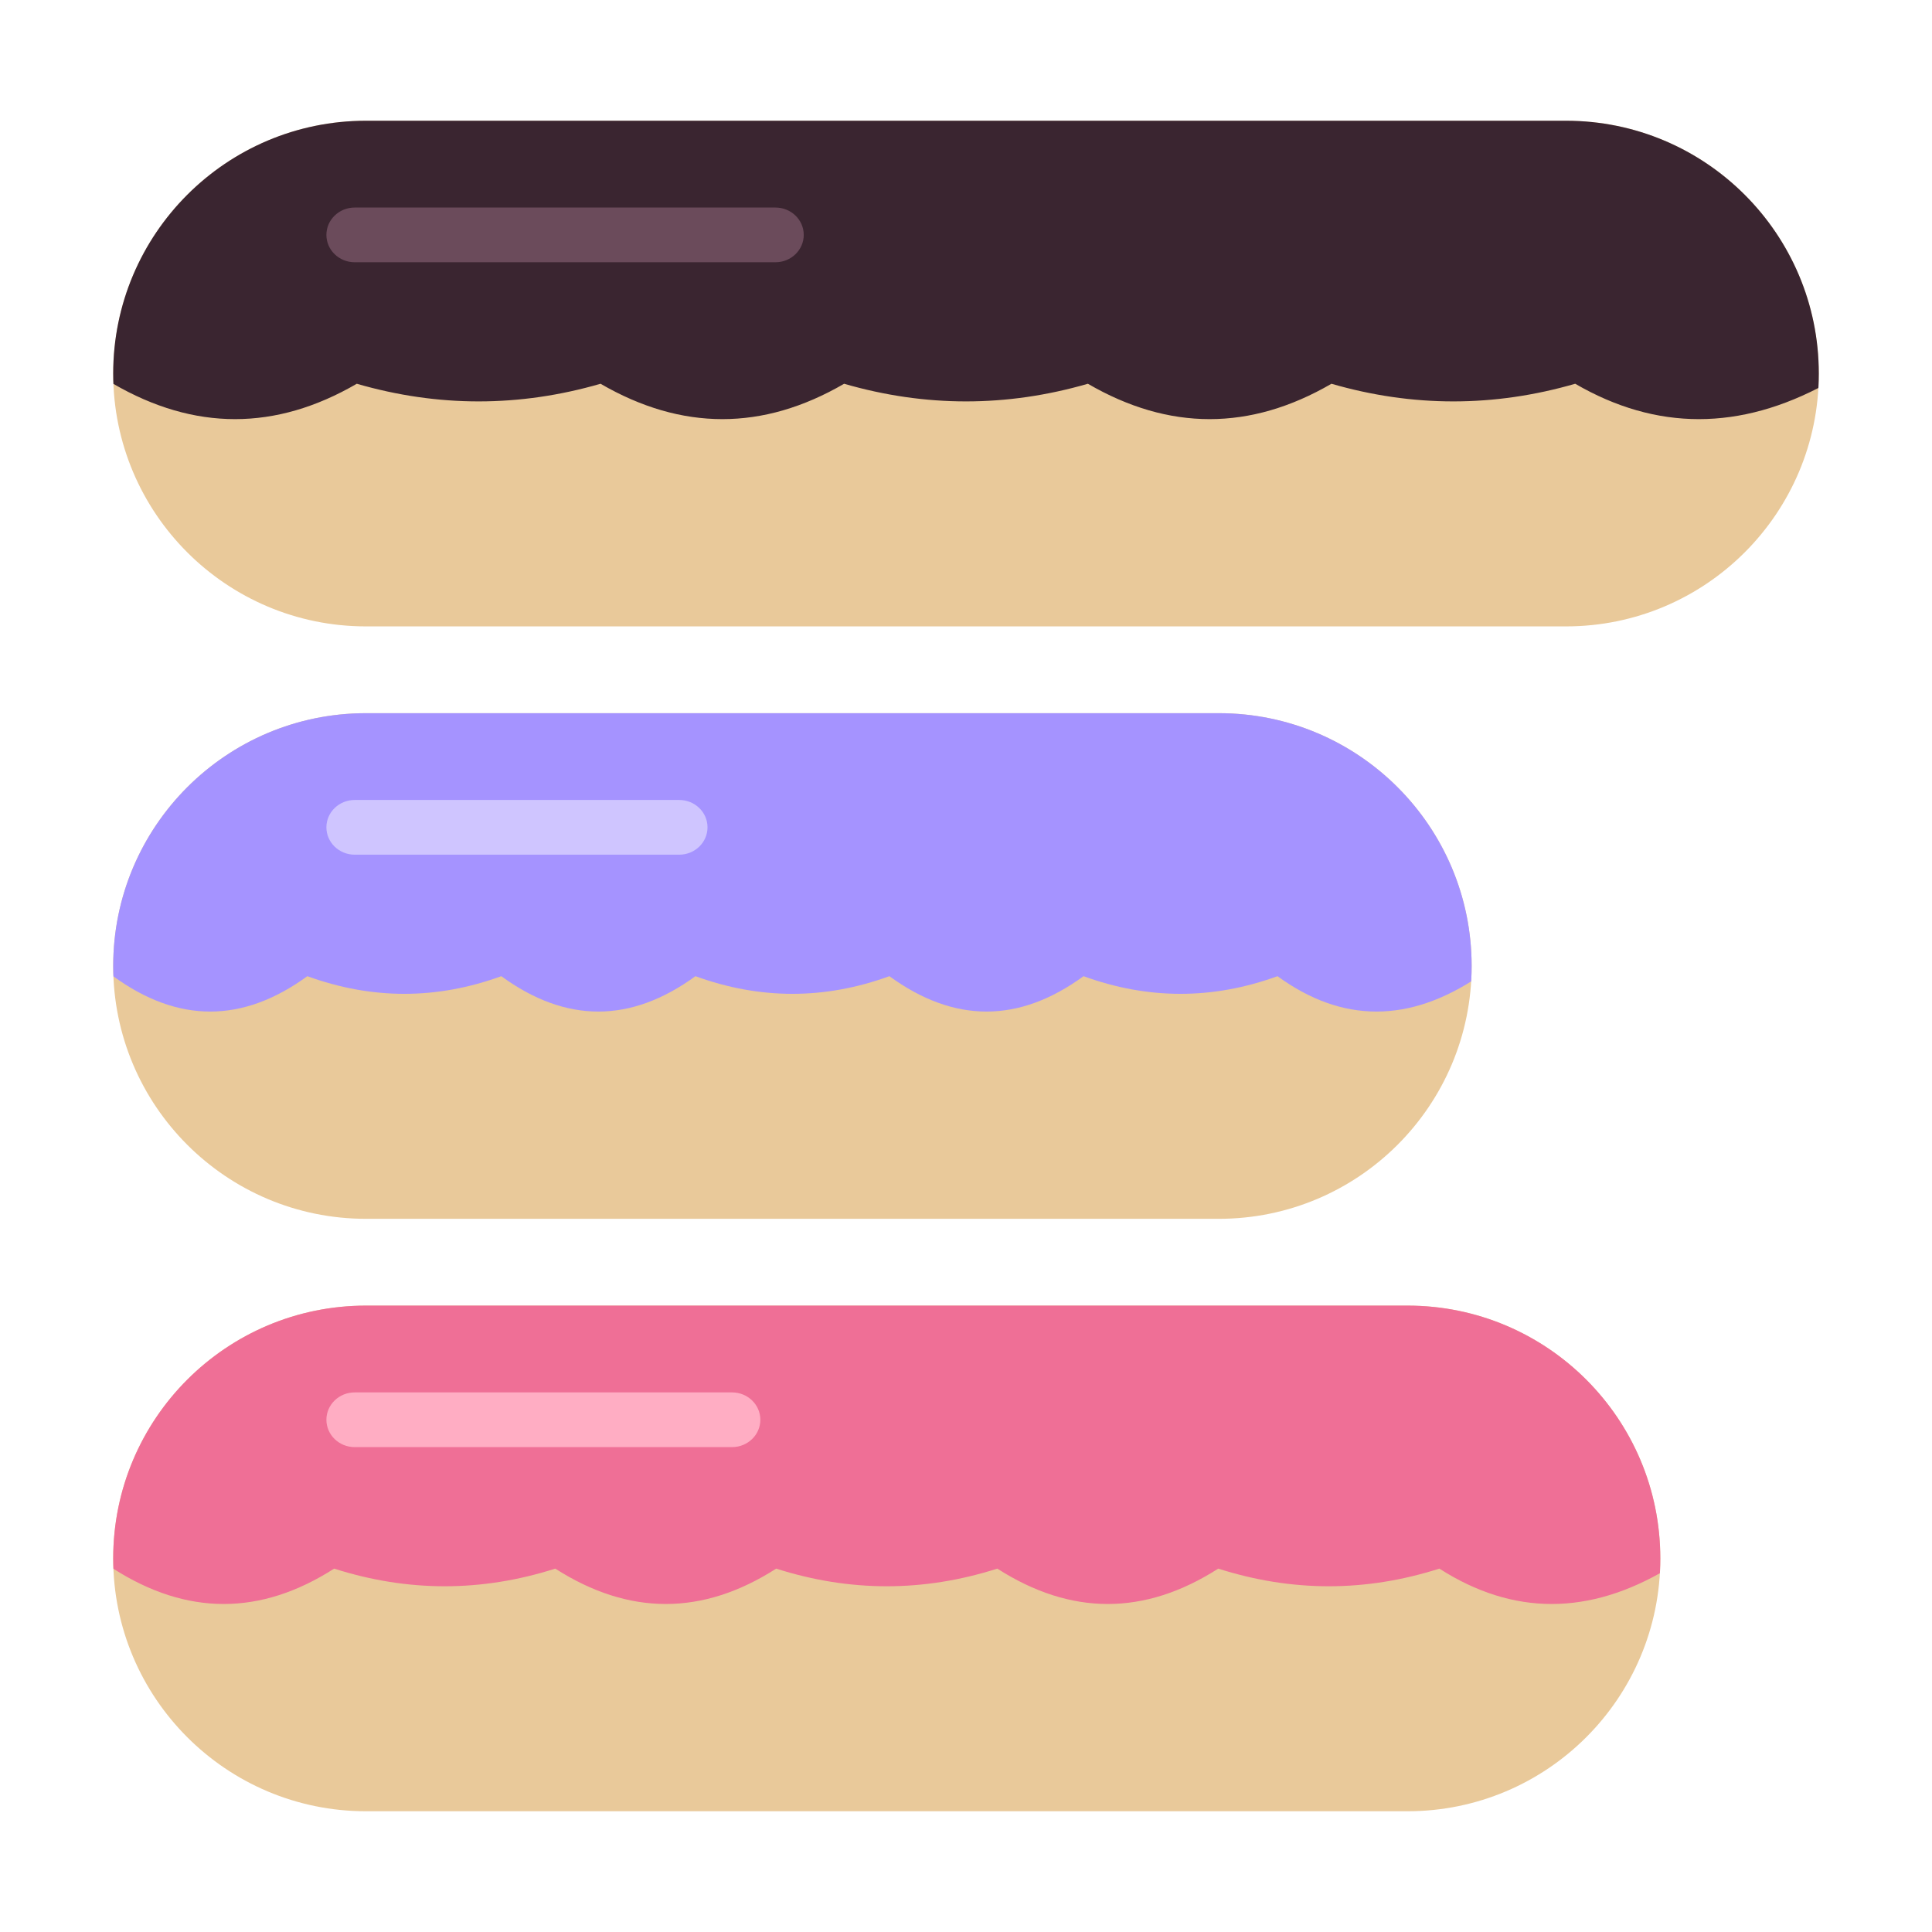
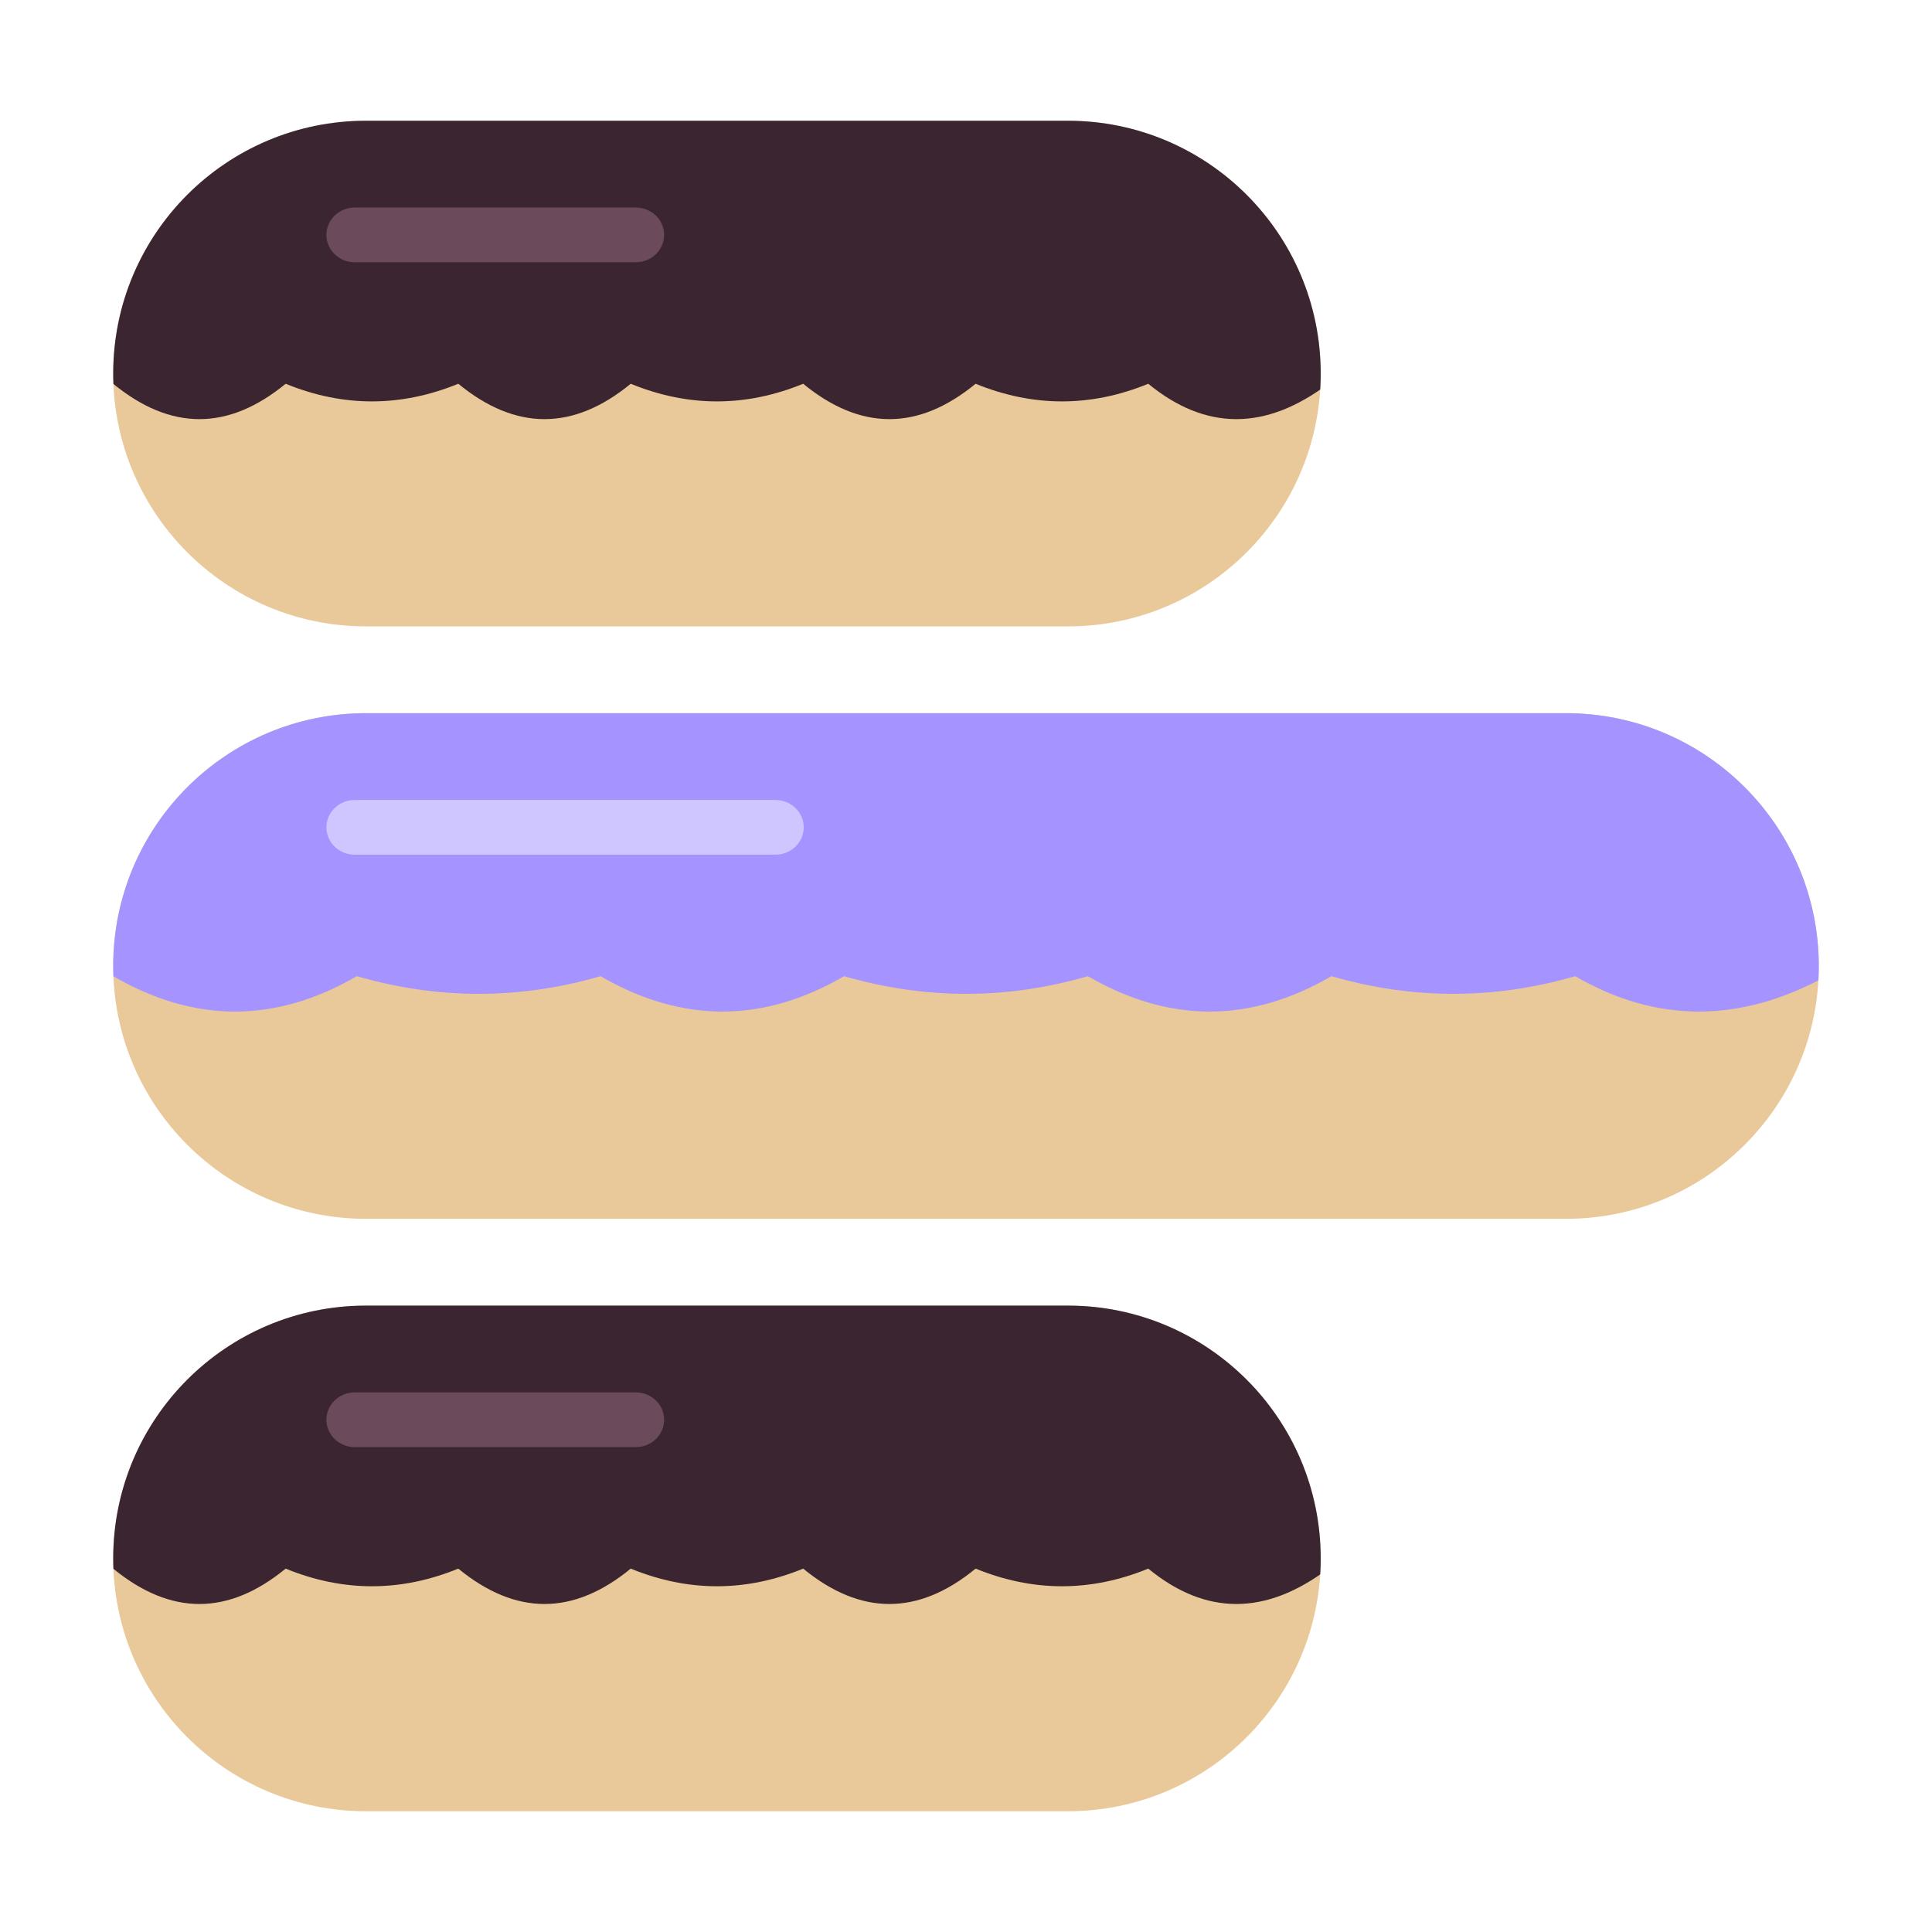
<svg xmlns="http://www.w3.org/2000/svg" width="1024" height="1024" viewBox="0 0 1024 1024">
  <clipPath id="e0">
-     <rect x="60" y="64" width="904" height="268" rx="134" />
+     <rect x="60" y="64" width="640" height="268" rx="134" />
  </clipPath>
-   <rect x="60" y="64" width="904" height="268" rx="134" fill="#e9c99a" />
-   <path clip-path="url(#e0)" fill="#3a2530" d="M 56 60 H 968 V 203.4 Q 899.4 240.9 834.9 203.4 Q 770.3 222.1 705.7 203.4 Q 641.1 240.9 576.6 203.4 Q 512.0 222.1 447.4 203.4 Q 382.9 240.9 318.3 203.4 Q 253.7 222.1 189.1 203.4 Q 124.6 240.9 60.0 203.4 L 56 203.4 Z" />
-   <rect x="173" y="110" width="253" height="29" rx="15" fill="#6b4b5b" />
+   <rect x="60" y="64" width="640" height="268" rx="134" fill="#e9c99a" />
+   <path clip-path="url(#e0)" fill="#3a2530" d="M 56 60 H 704 V 203.4 Q 654.3 240.9 608.6 203.4 Q 562.9 222.1 517.1 203.4 Q 471.4 240.9 425.7 203.4 Q 380.0 222.1 334.3 203.4 Q 288.6 240.9 242.9 203.4 Q 197.1 222.1 151.4 203.4 Q 105.7 240.9 60.0 203.4 L 56 203.4 Z" />
+   <rect x="173" y="110" width="179" height="29" rx="15" fill="#6b4b5b" />
  <clipPath id="e1">
-     <rect x="60" y="378" width="720" height="268" rx="134" />
+     <rect x="60" y="378" width="904" height="268" rx="134" />
  </clipPath>
-   <rect x="60" y="378" width="720" height="268" rx="134" fill="#e9c99a" />
-   <path clip-path="url(#e1)" fill="#a593ff" d="M 56 374 H 784 V 517.4 Q 728.6 554.9 677.1 517.4 Q 625.7 536.1 574.3 517.4 Q 522.9 554.9 471.4 517.4 Q 420.0 536.1 368.6 517.4 Q 317.1 554.9 265.7 517.4 Q 214.3 536.1 162.9 517.4 Q 111.4 554.9 60.0 517.4 L 56 517.4 Z" />
-   <rect x="173" y="424" width="202" height="29" rx="15" fill="#cfc5ff" />
+   <rect x="60" y="378" width="904" height="268" rx="134" fill="#e9c99a" />
+   <path clip-path="url(#e1)" fill="#a593ff" d="M 56 374 H 968 V 517.4 Q 899.4 554.9 834.9 517.4 Q 770.3 536.1 705.7 517.4 Q 641.1 554.9 576.6 517.4 Q 512.0 536.1 447.4 517.4 Q 382.9 554.9 318.3 517.4 Q 253.7 536.1 189.1 517.4 Q 124.6 554.9 60.0 517.4 L 56 517.4 Z" />
+   <rect x="173" y="424" width="253" height="29" rx="15" fill="#cfc5ff" />
  <clipPath id="e2">
-     <rect x="60" y="692" width="820" height="268" rx="134" />
+     <rect x="60" y="692" width="640" height="268" rx="134" />
  </clipPath>
-   <rect x="60" y="692" width="820" height="268" rx="134" fill="#e9c99a" />
-   <path clip-path="url(#e2)" fill="#ef6f96" d="M 56 688 H 884 V 831.4 Q 821.4 868.9 762.9 831.4 Q 704.3 850.1 645.7 831.4 Q 587.1 868.9 528.6 831.4 Q 470.0 850.1 411.4 831.4 Q 352.9 868.9 294.3 831.4 Q 235.7 850.1 177.1 831.4 Q 118.6 868.9 60.0 831.4 L 56 831.4 Z" />
-   <rect x="173" y="738" width="230" height="29" rx="15" fill="#ffadc3" />
+   <rect x="60" y="692" width="640" height="268" rx="134" fill="#e9c99a" />
+   <path clip-path="url(#e2)" fill="#3a2530" d="M 56 688 H 704 V 831.4 Q 654.3 868.9 608.6 831.4 Q 562.9 850.1 517.1 831.4 Q 471.4 868.9 425.7 831.4 Q 380.0 850.1 334.3 831.4 Q 288.6 868.9 242.9 831.4 Q 197.1 850.1 151.4 831.4 Q 105.7 868.9 60.0 831.4 L 56 831.4 Z" />
+   <rect x="173" y="738" width="179" height="29" rx="15" fill="#6b4b5b" />
</svg>
